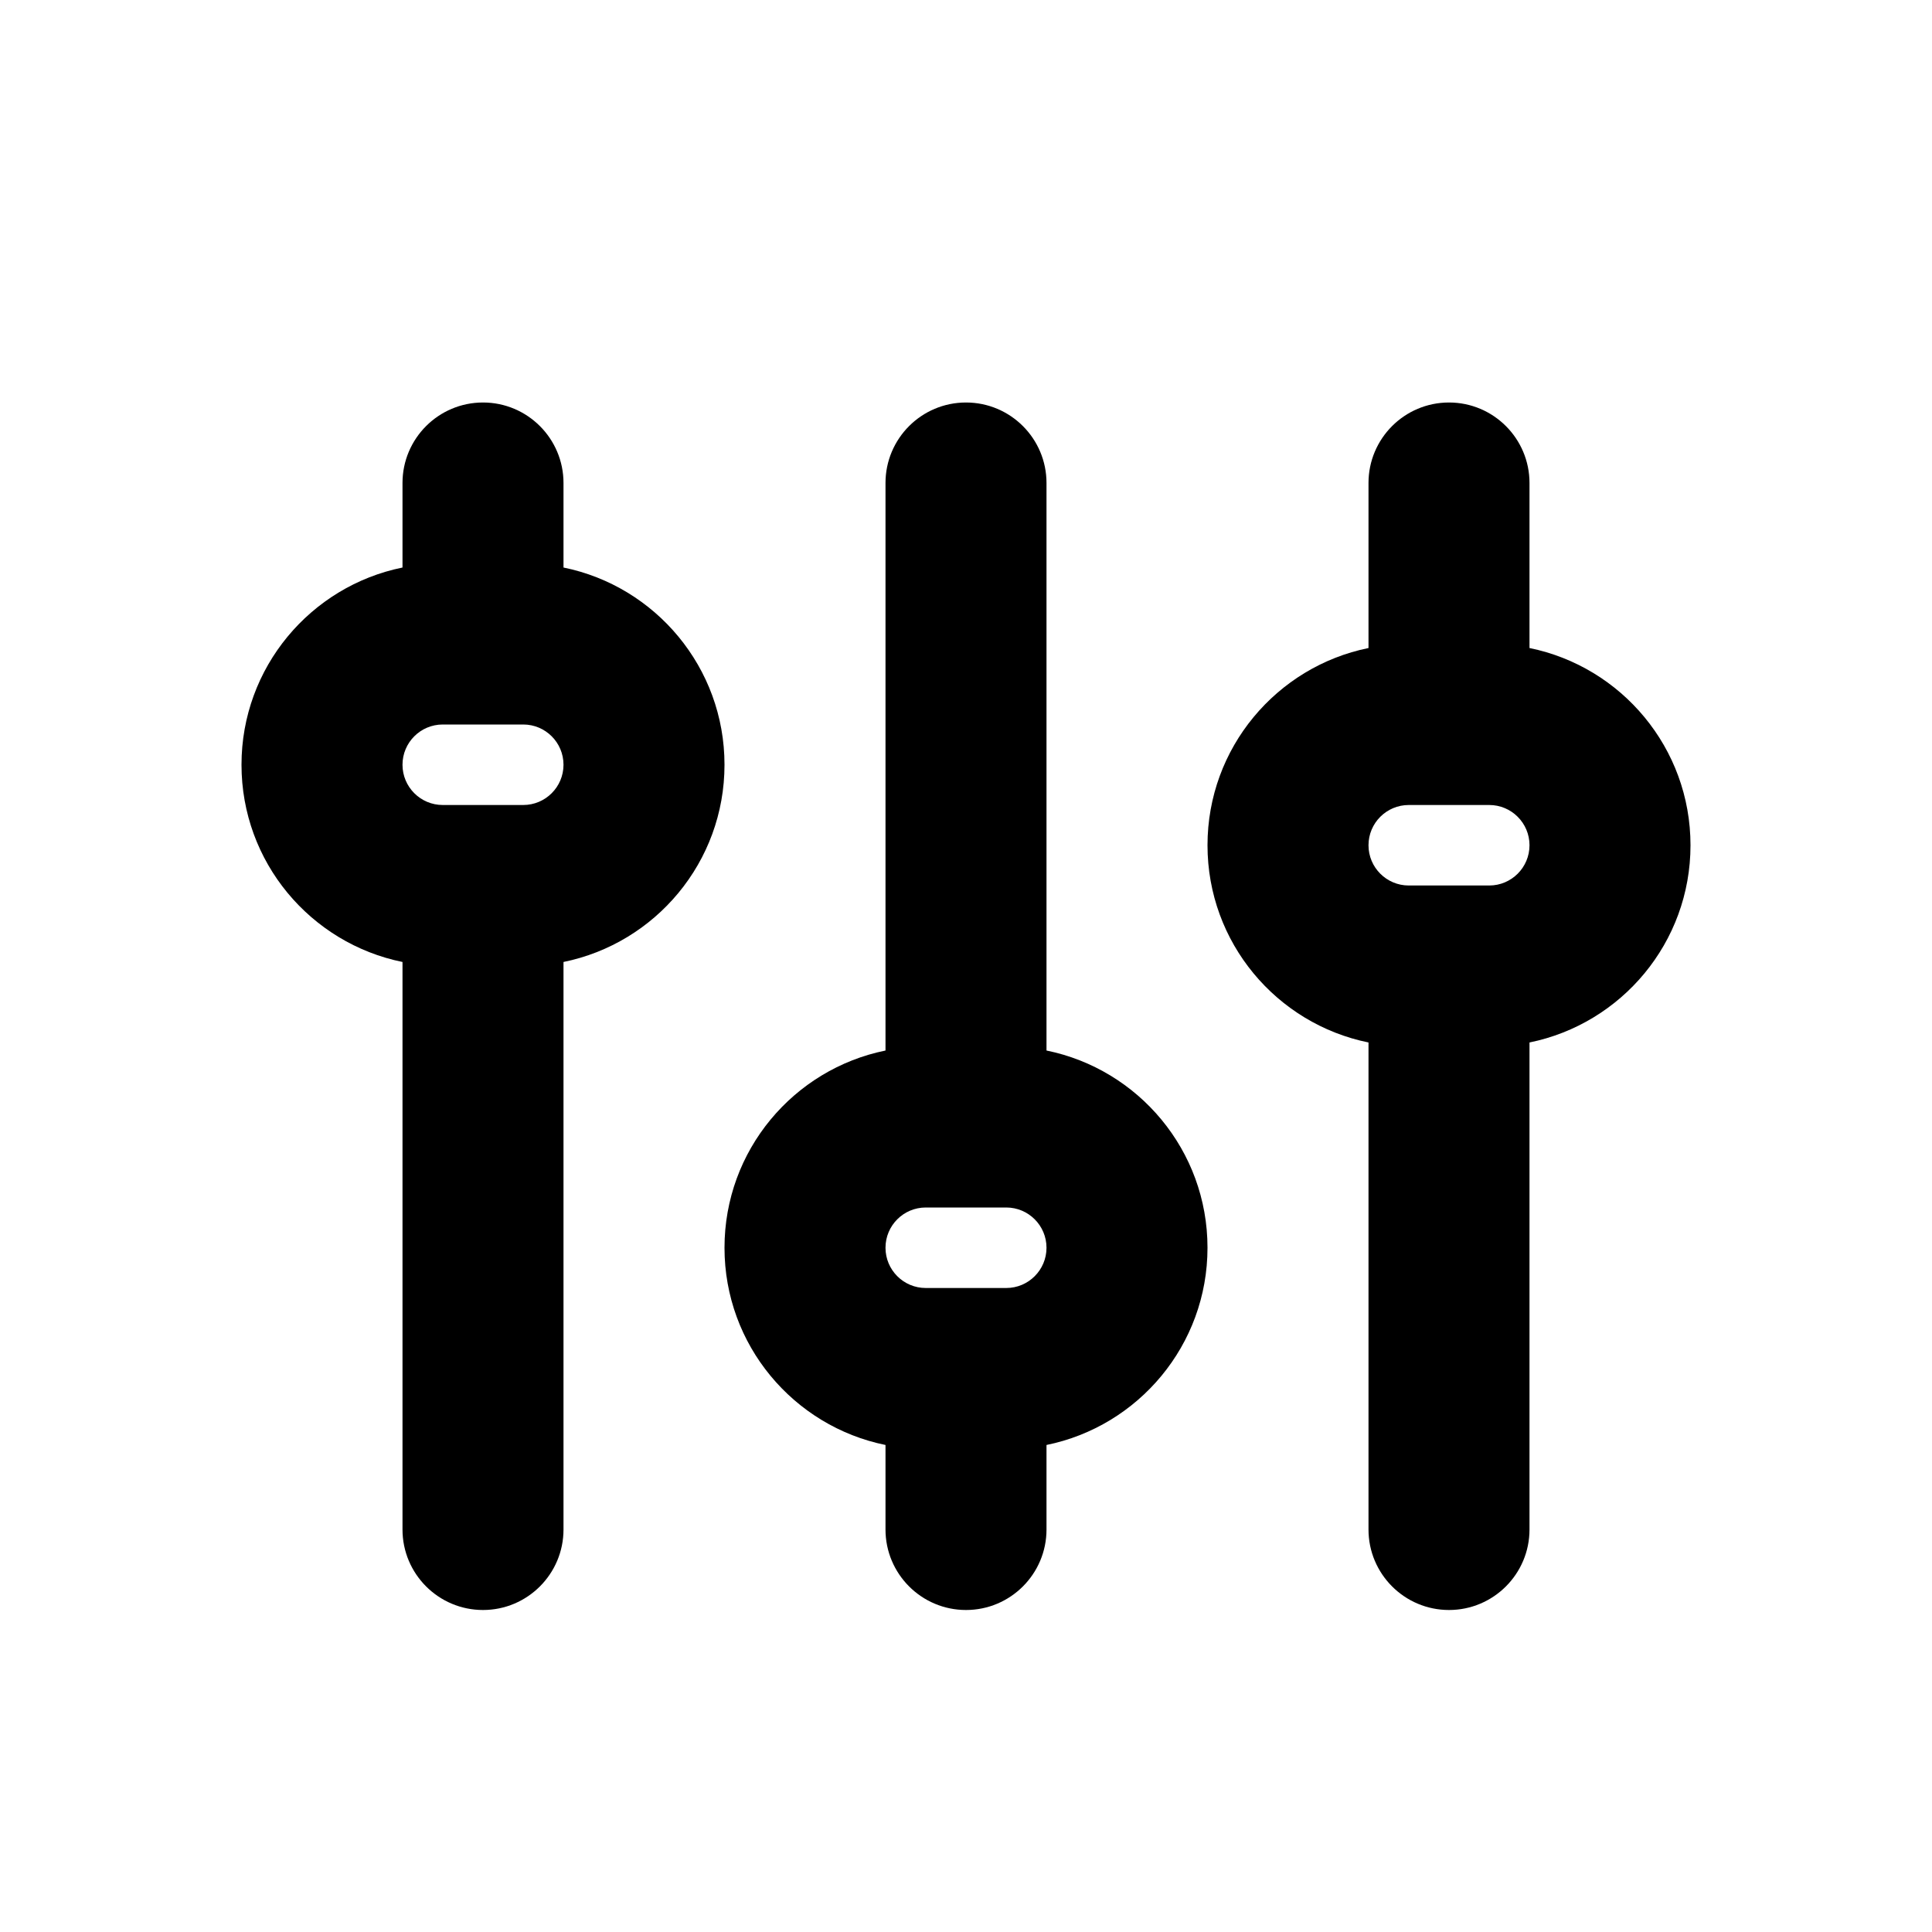
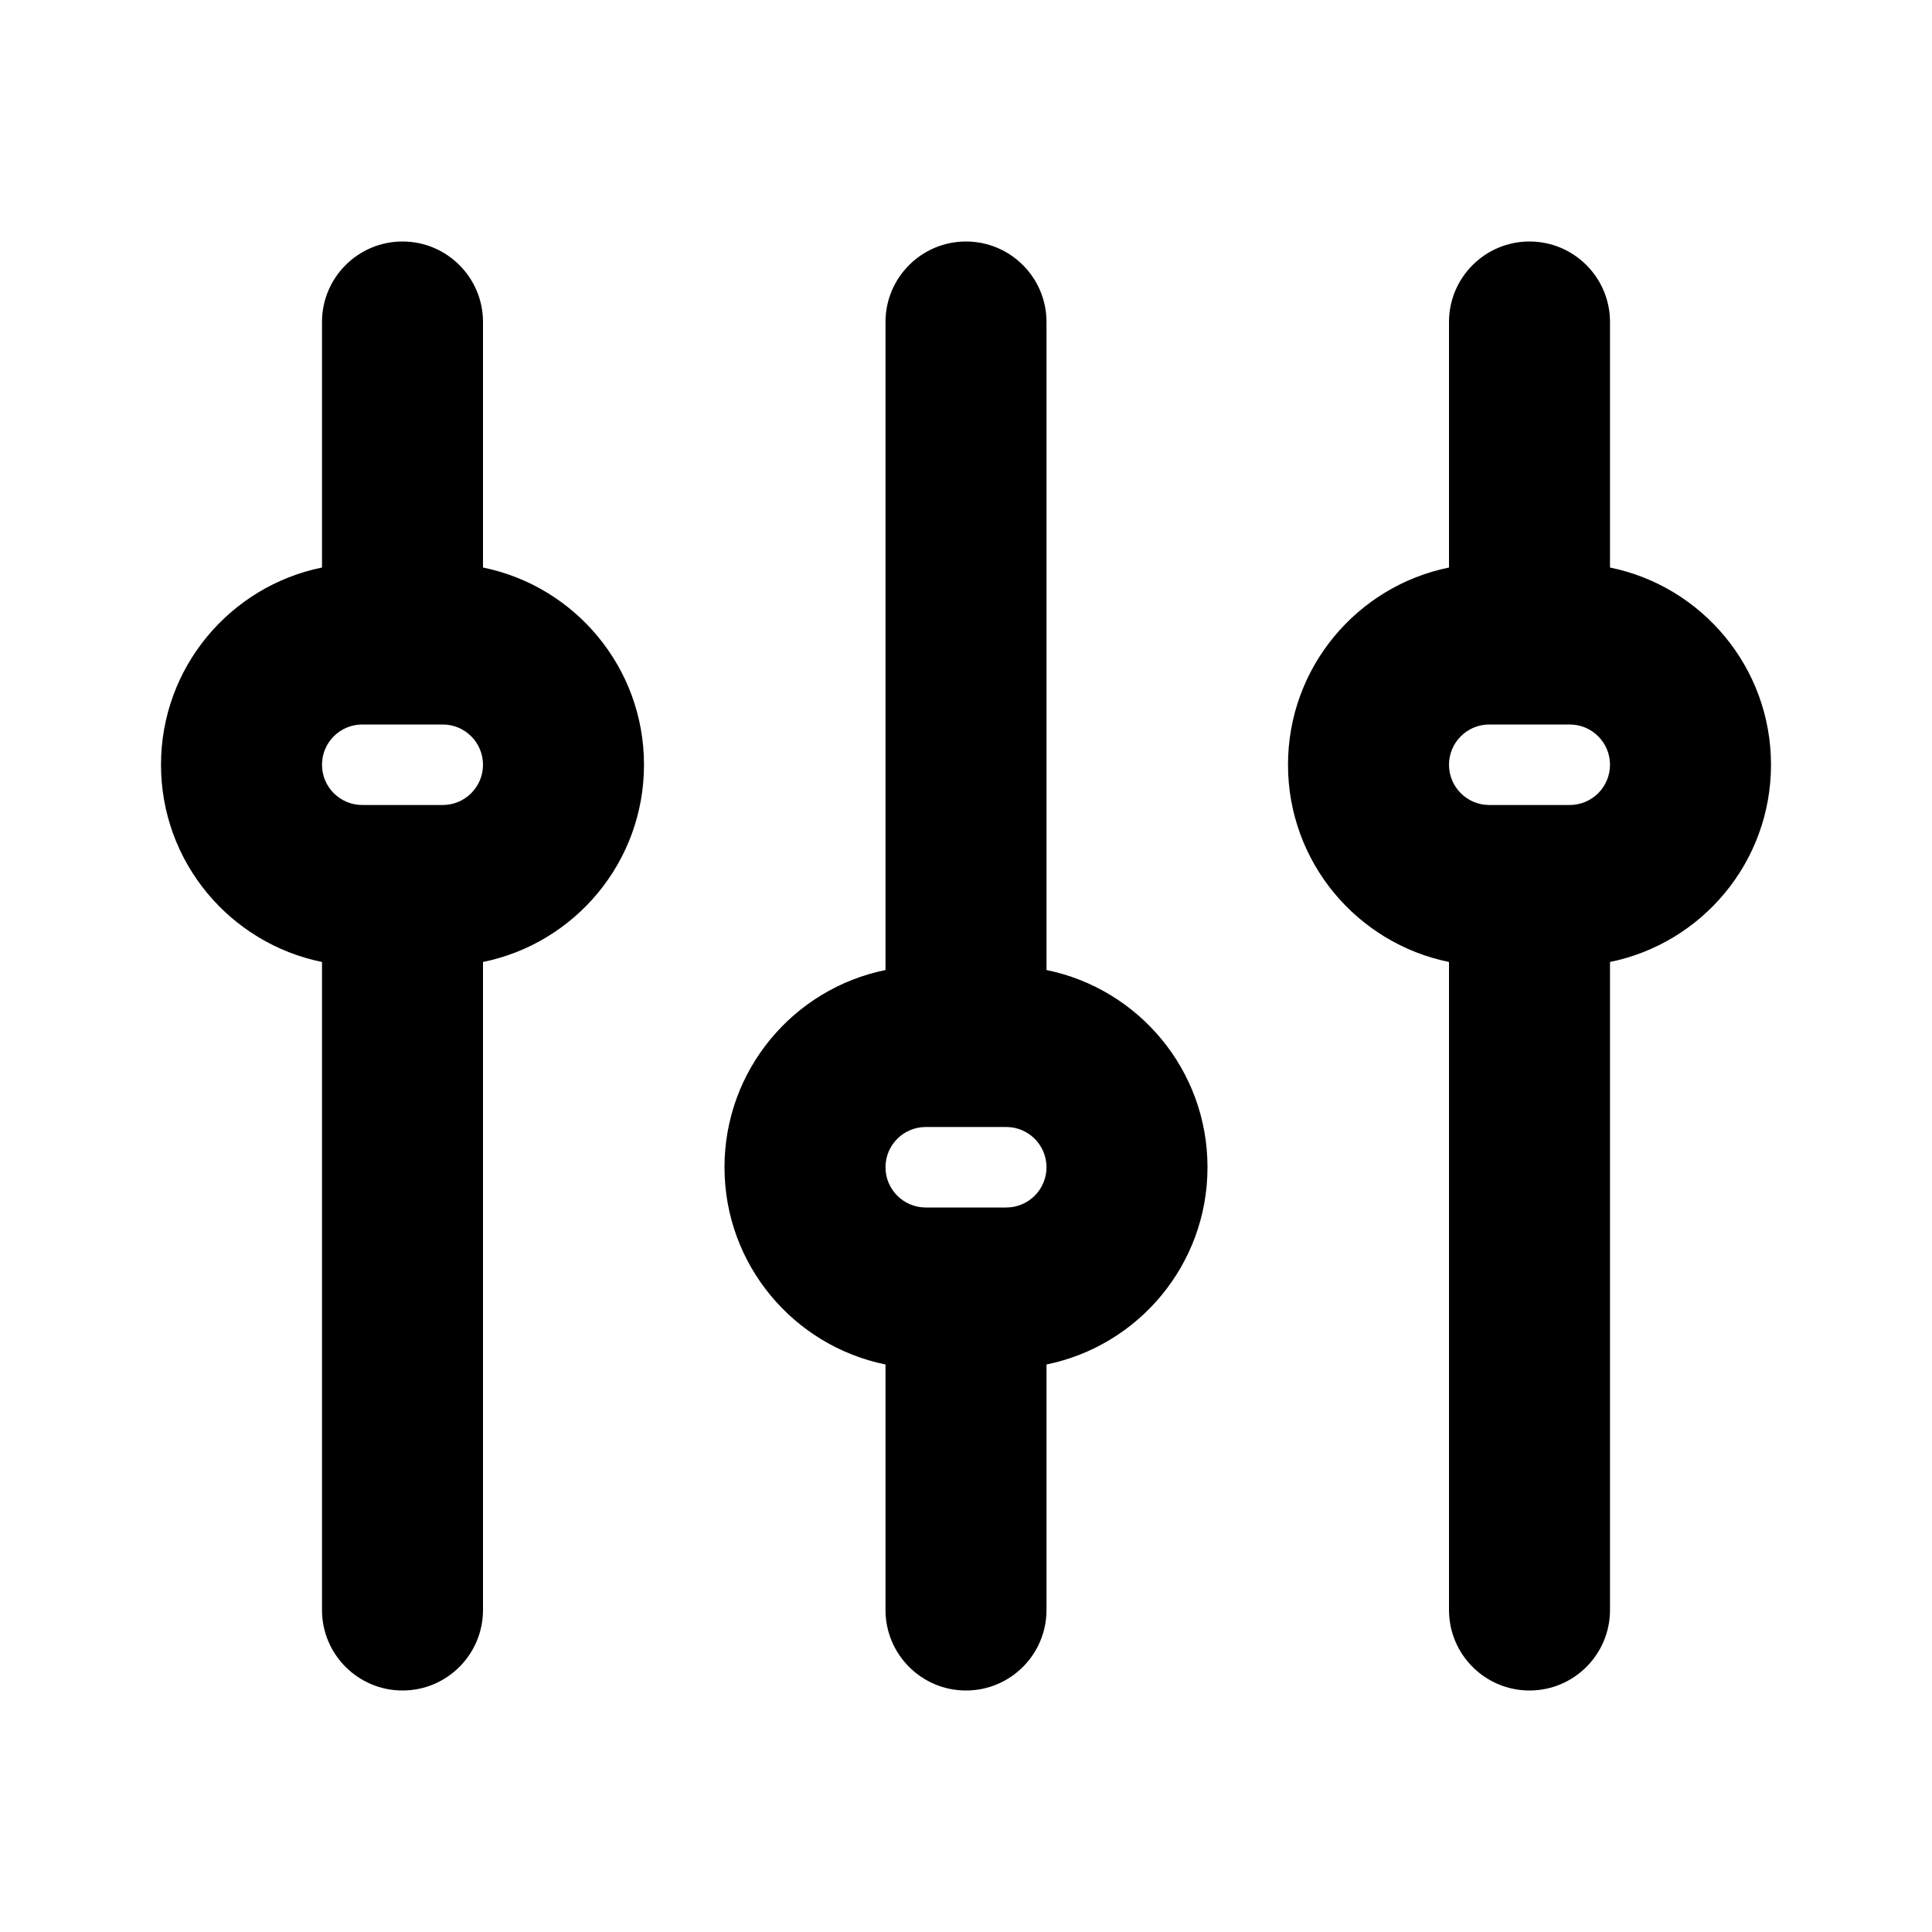
<svg xmlns="http://www.w3.org/2000/svg" width="24" height="24" viewBox="0 0 24 24" fill="none">
-   <path fill-rule="evenodd" clip-rule="evenodd" d="M6 5C6.552 5 7 5.448 7 6V7.05C8.141 7.282 9 8.291 9 9.5C9 10.71 8.141 11.718 7 11.95V19C7 19.552 6.552 20 6 20C5.448 20 5 19.552 5 19V11.95C3.859 11.718 3 10.71 3 9.5C3 8.291 3.859 7.282 5 7.05V6C5 5.448 5.448 5 6 5ZM5.5 9C5.224 9 5 9.224 5 9.5C5 9.776 5.224 10 5.5 10H6H6.5C6.776 10 7 9.776 7 9.5C7 9.224 6.776 9 6.5 9H6H5.5ZM18 5C18.552 5 19 5.448 19 6V8.05C20.141 8.282 21 9.291 21 10.5C21 11.71 20.141 12.718 19 12.95V19C19 19.552 18.552 20 18 20C17.448 20 17 19.552 17 19V12.95C15.859 12.718 15 11.71 15 10.5C15 9.291 15.859 8.282 17 8.05V6C17 5.448 17.448 5 18 5ZM17.5 10C17.224 10 17 10.224 17 10.5C17 10.776 17.224 11 17.5 11H18H18.5C18.776 11 19 10.776 19 10.5C19 10.224 18.776 10 18.5 10H18H17.5ZM13 6C13 5.448 12.552 5 12 5C11.448 5 11 5.448 11 6V13.05C9.859 13.282 9 14.29 9 15.5C9 16.709 9.859 17.718 11 17.95V19C11 19.552 11.448 20 12 20C12.552 20 13 19.552 13 19V17.95C14.141 17.718 15 16.709 15 15.5C15 14.29 14.141 13.282 13 13.05V6ZM11 15.5C11 15.224 11.224 15 11.5 15H12H12.5C12.776 15 13 15.224 13 15.5C13 15.776 12.776 16 12.5 16H12H11.5C11.224 16 11 15.776 11 15.5Z" fill="black" />
+   <path fill-rule="evenodd" clip-rule="evenodd" d="M5 3C5.552 3 6 3.448 6 4V7.05C7.141 7.282 8 8.291 8 9.5C8 10.71 7.141 11.718 6 11.95V20C6 20.552 5.552 21 5 21C4.448 21 4 20.552 4 20V11.95C2.859 11.718 2 10.71 2 9.5C2 8.291 2.859 7.282 4 7.05V4C4 3.448 4.448 3 5 3ZM4.5 9C4.224 9 4 9.224 4 9.5C4 9.776 4.224 10 4.5 10H5H5.5C5.776 10 6 9.776 6 9.5C6 9.224 5.776 9 5.5 9H5H4.5ZM19 3C19.552 3 20 3.448 20 4V7.05C21.141 7.282 22 8.291 22 9.5C22 10.71 21.141 11.718 20 11.95V20C20 20.552 19.552 21 19 21C18.448 21 18 20.552 18 20V11.95C16.859 11.718 16 10.71 16 9.5C16 8.291 16.859 7.282 18 7.05V4C18 3.448 18.448 3 19 3ZM18.5 9C18.224 9 18 9.224 18 9.5C18 9.776 18.224 10 18.5 10H19H19.5C19.776 10 20 9.776 20 9.5C20 9.224 19.776 9 19.5 9H19H18.5ZM13 4C13 3.448 12.552 3 12 3C11.448 3 11 3.448 11 4V12.05C9.859 12.282 9 13.29 9 14.5C9 15.71 9.859 16.718 11 16.95V20C11 20.552 11.448 21 12 21C12.552 21 13 20.552 13 20V16.95C14.141 16.718 15 15.71 15 14.5C15 13.29 14.141 12.282 13 12.05V4ZM11 14.5C11 14.224 11.224 14 11.5 14H12H12.5C12.776 14 13 14.224 13 14.5C13 14.776 12.776 15 12.5 15H12H11.5C11.224 15 11 14.776 11 14.5Z" fill="black" />
</svg>
